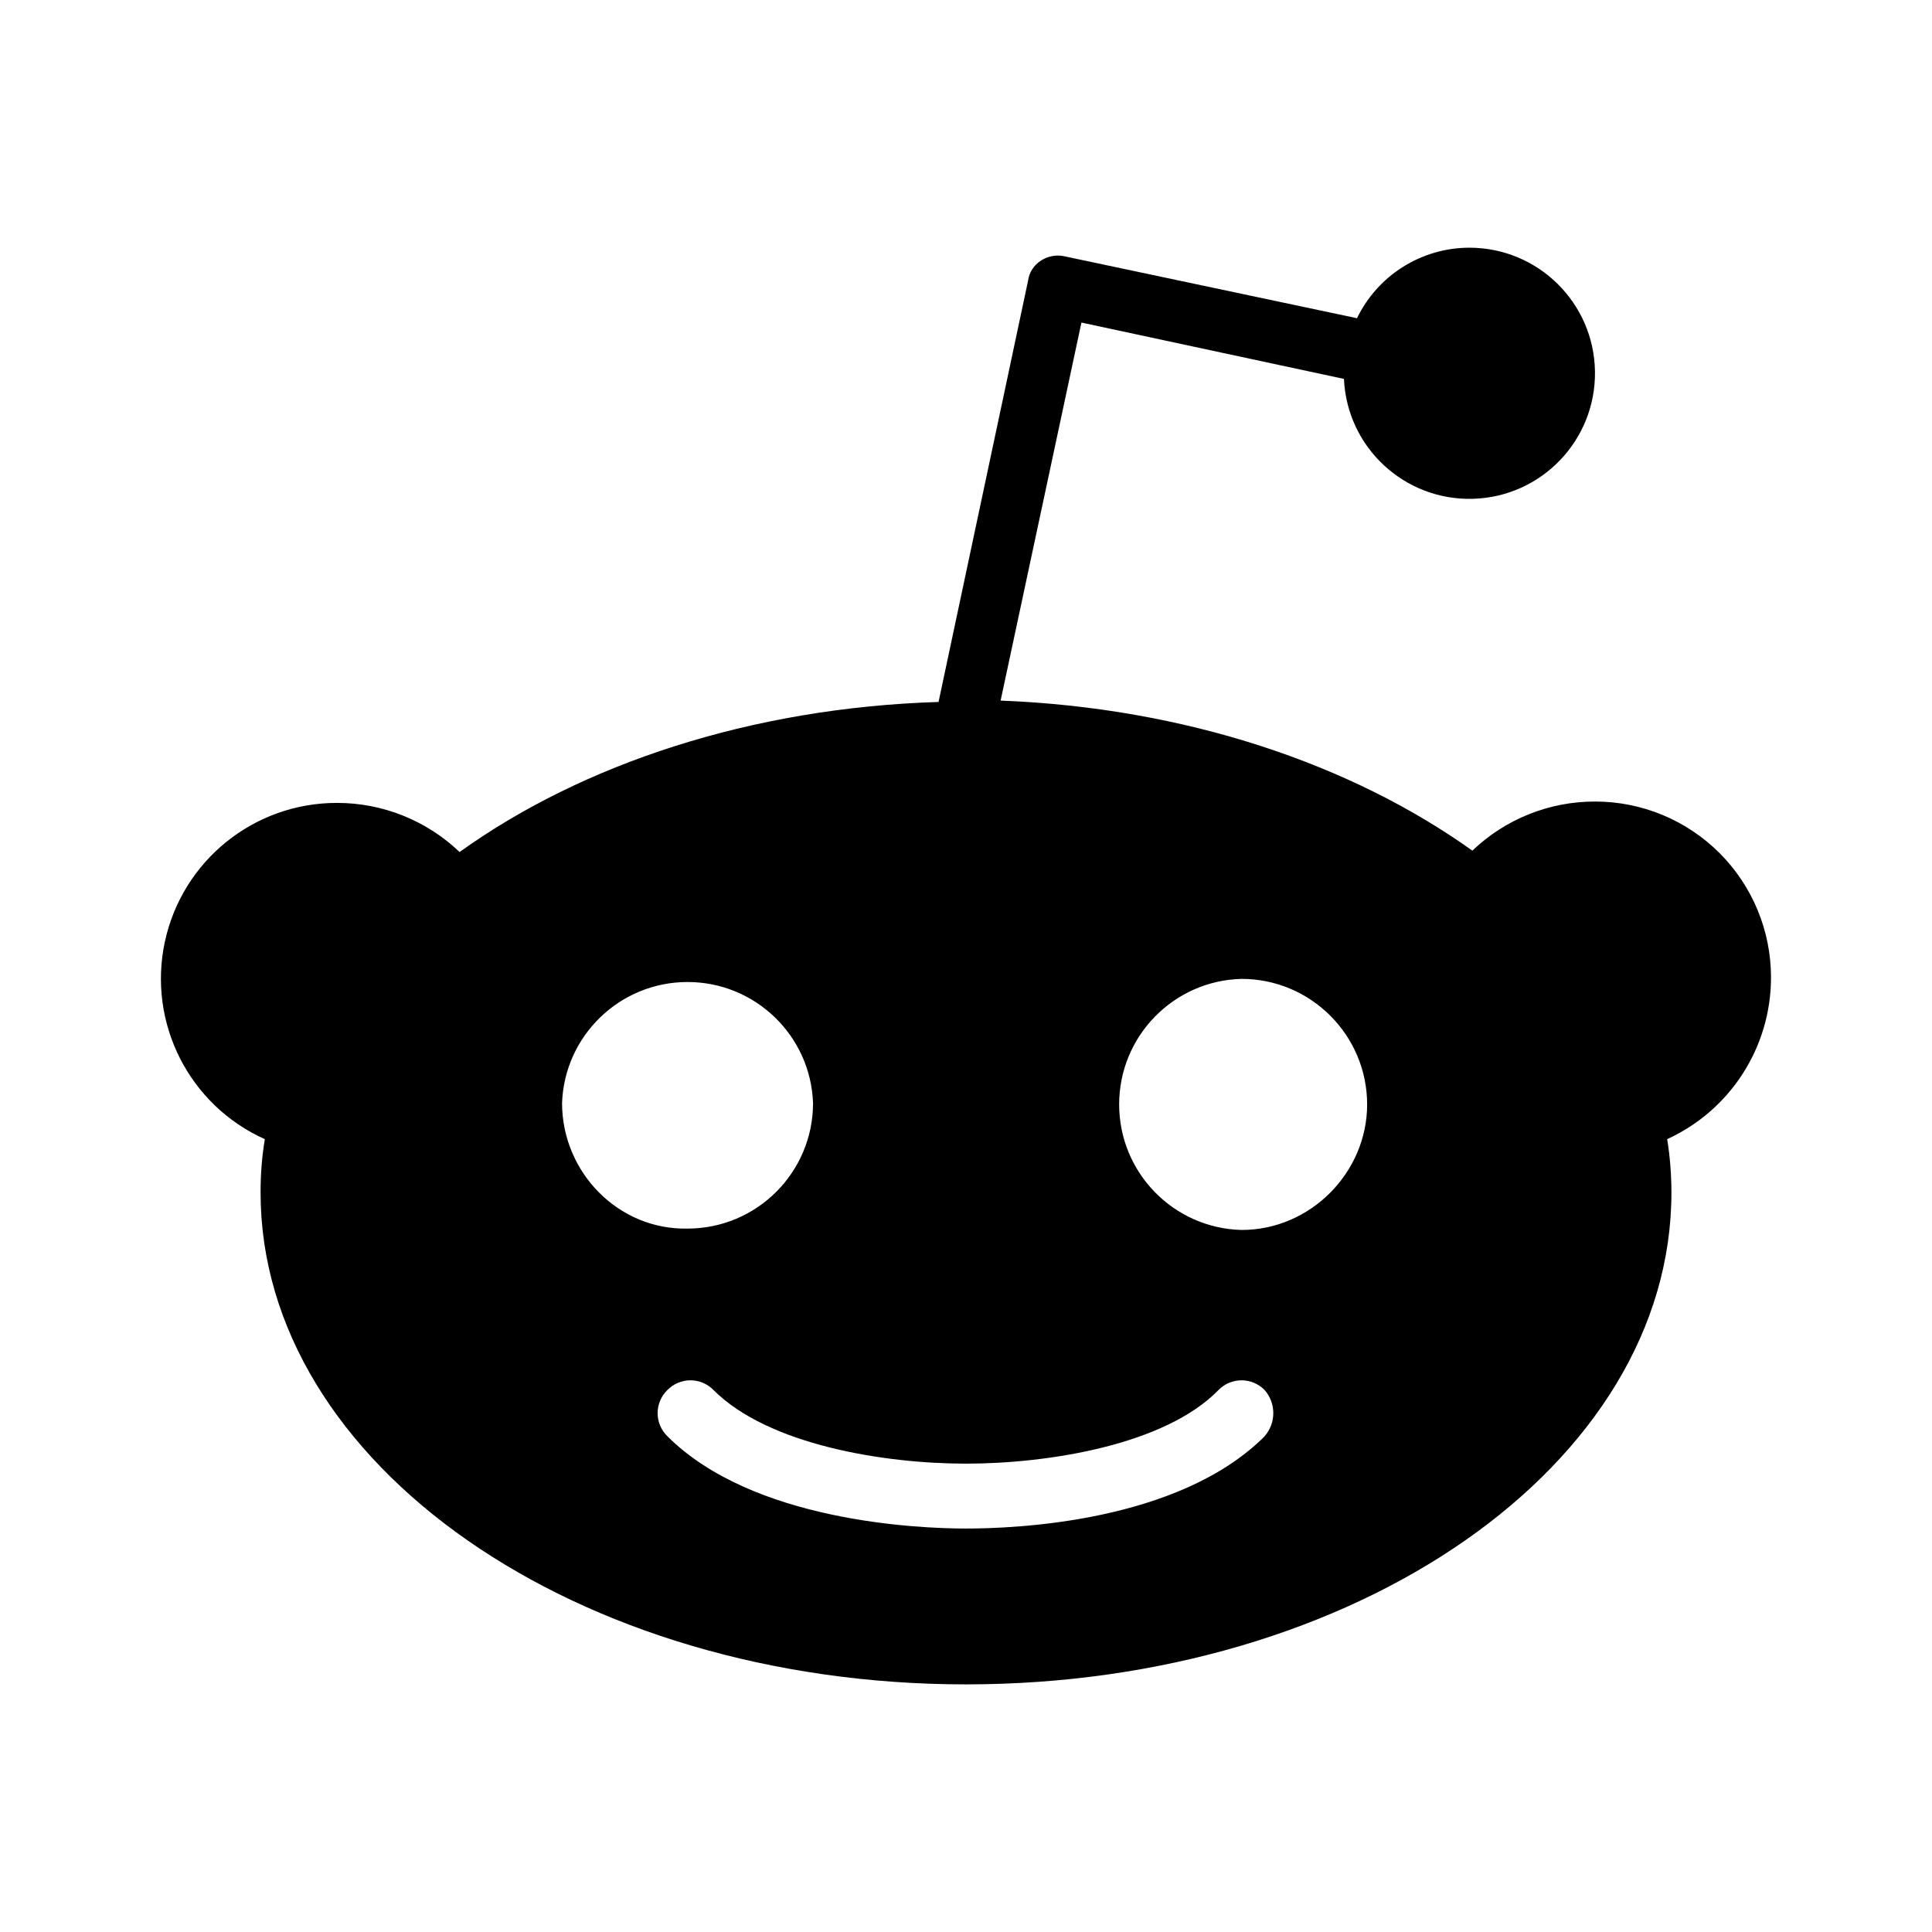
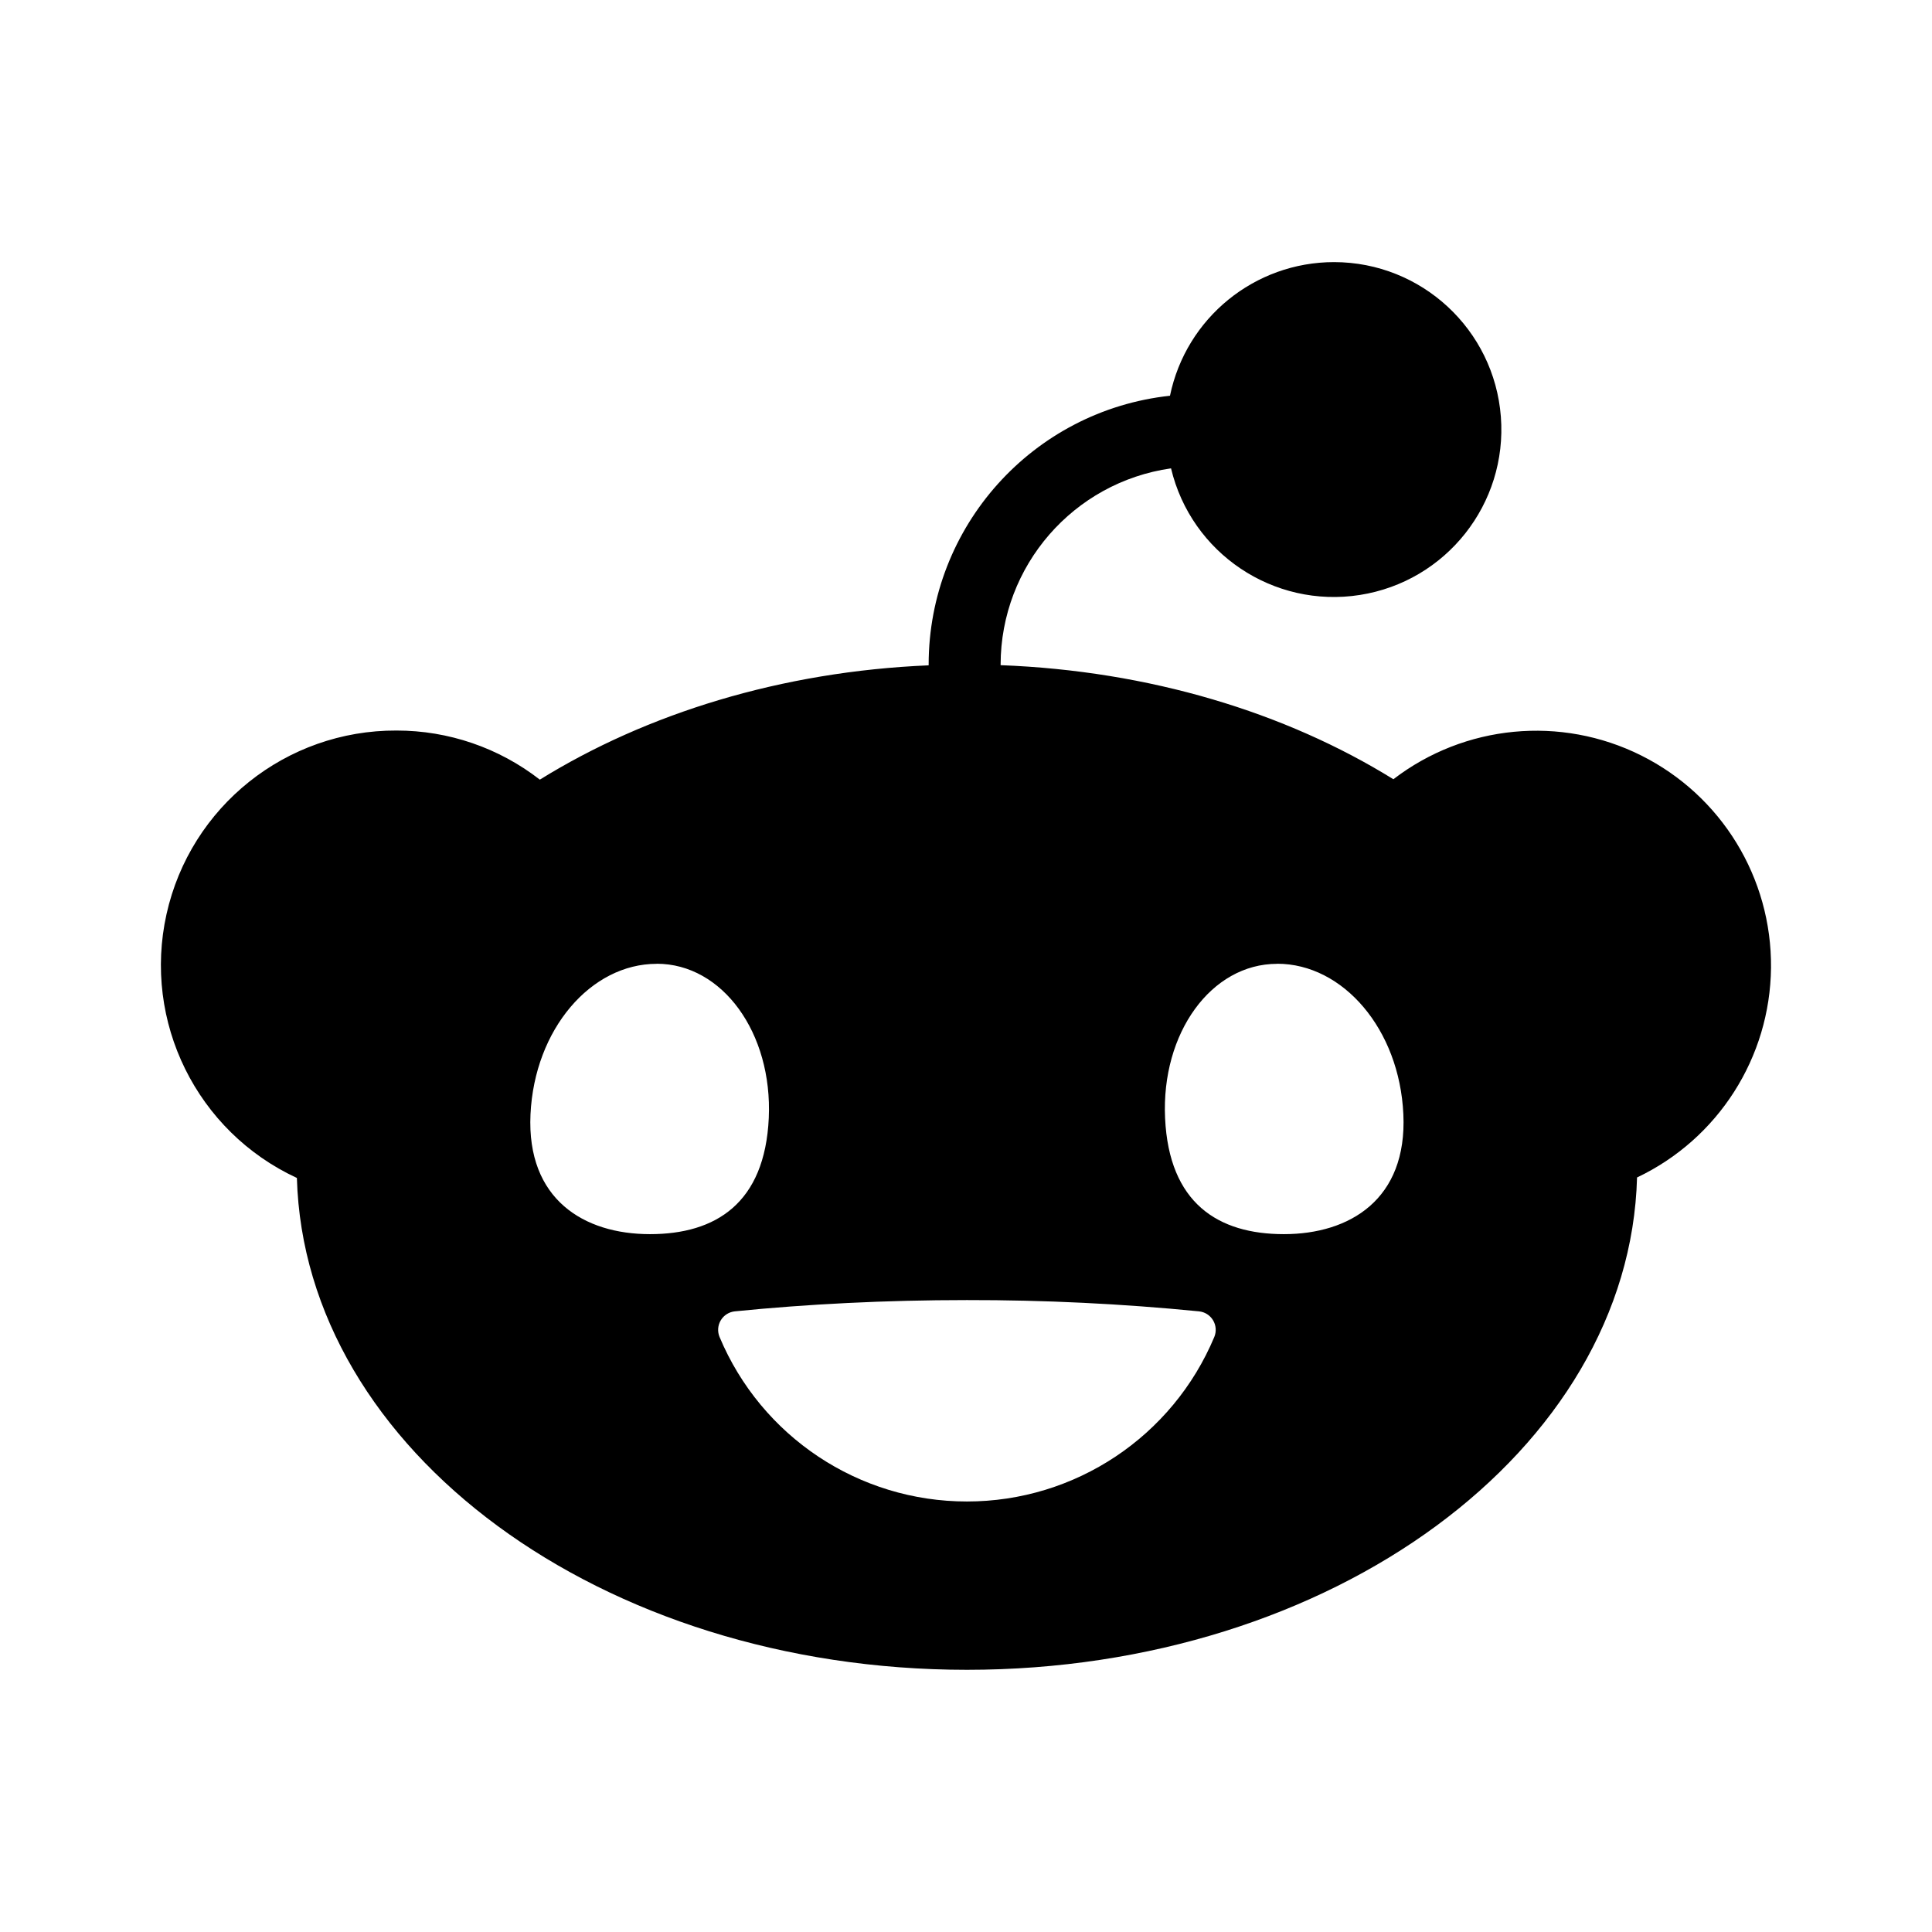
- <svg xmlns="http://www.w3.org/2000/svg" width="24" height="24" fill="none" viewBox="0 0 24 24">
-   <path fill="#000" d="M22 12.143a2.184 2.184 0 0 0-2.186-2.186 2.2 2.2 0 0 0-1.524.61c-1.505-1.076-3.566-1.775-5.86-1.864l1.004-4.696 3.261.7a1.56 1.56 0 1 0 1.56-1.63 1.554 1.554 0 0 0-1.398.876l-3.638-.77a.381.381 0 0 0-.287.054.348.348 0 0 0-.161.25L11.659 8.72c-2.33.072-4.426.771-5.95 1.864a2.201 2.201 0 0 0-1.523-.61 2.184 2.184 0 0 0-.896 4.177c-.036.215-.053.43-.053.663 0 3.369 3.924 6.11 8.763 6.11s8.763-2.723 8.763-6.11c0-.215-.017-.448-.053-.663A2.207 2.207 0 0 0 22 12.143m-15.018 1.56a1.56 1.56 0 0 1 3.118 0 1.56 1.56 0 0 1-1.559 1.559c-.86.018-1.559-.7-1.559-1.56m8.728 4.14c-1.076 1.075-3.119 1.146-3.71 1.146-.61 0-2.652-.09-3.71-1.147a.4.4 0 0 1 0-.573.4.4 0 0 1 .574 0c.68.68 2.114.914 3.136.914 1.022 0 2.473-.233 3.136-.914a.4.4 0 0 1 .574 0 .436.436 0 0 1 0 .573zm-.287-2.563a1.56 1.56 0 0 1 0-3.119c.86 0 1.56.7 1.56 1.56 0 .842-.7 1.559-1.56 1.559" style="stroke-width:.909" />
+ <svg xmlns="http://www.w3.org/2000/svg" viewBox="0 0 24 24">
+   <path d="M16.573 3.256a2.082 2.082 0 0 0-2.039 1.66 3.36 3.36 0 0 0-2.998 3.339v.01c-1.83.077-3.503.598-4.83 1.42a2.894 2.894 0 0 0-1.78-.61 2.914 2.914 0 0 0-1.238 5.558c.096 3.386 3.785 6.11 8.324 6.11 4.537 0 8.232-2.727 8.324-6.116a2.916 2.916 0 1 0-3.027-4.947c-1.338-.829-3.03-1.347-4.879-1.417v-.008a2.465 2.465 0 0 1 2.117-2.437 2.08 2.08 0 1 0 2.026-2.562zm-8.415 8.716c.816 0 1.44.859 1.392 1.917-.049 1.058-.658 1.442-1.476 1.442s-1.533-.43-1.484-1.488c.05-1.059.751-1.87 1.567-1.87zm7.708 0c.817 0 1.519.812 1.567 1.87.049 1.058-.667 1.489-1.484 1.489-.816 0-1.427-.383-1.476-1.442-.049-1.058.574-1.916 1.392-1.916zm-3.854 4.178a28.881 28.881 0 0 1 2.882.14.231.231 0 0 1 .191.317 3.33 3.33 0 0 1-3.073 2.045 3.33 3.33 0 0 1-3.074-2.045.231.231 0 0 1 .191-.317c.898-.09 1.869-.14 2.883-.14z" />
</svg>
